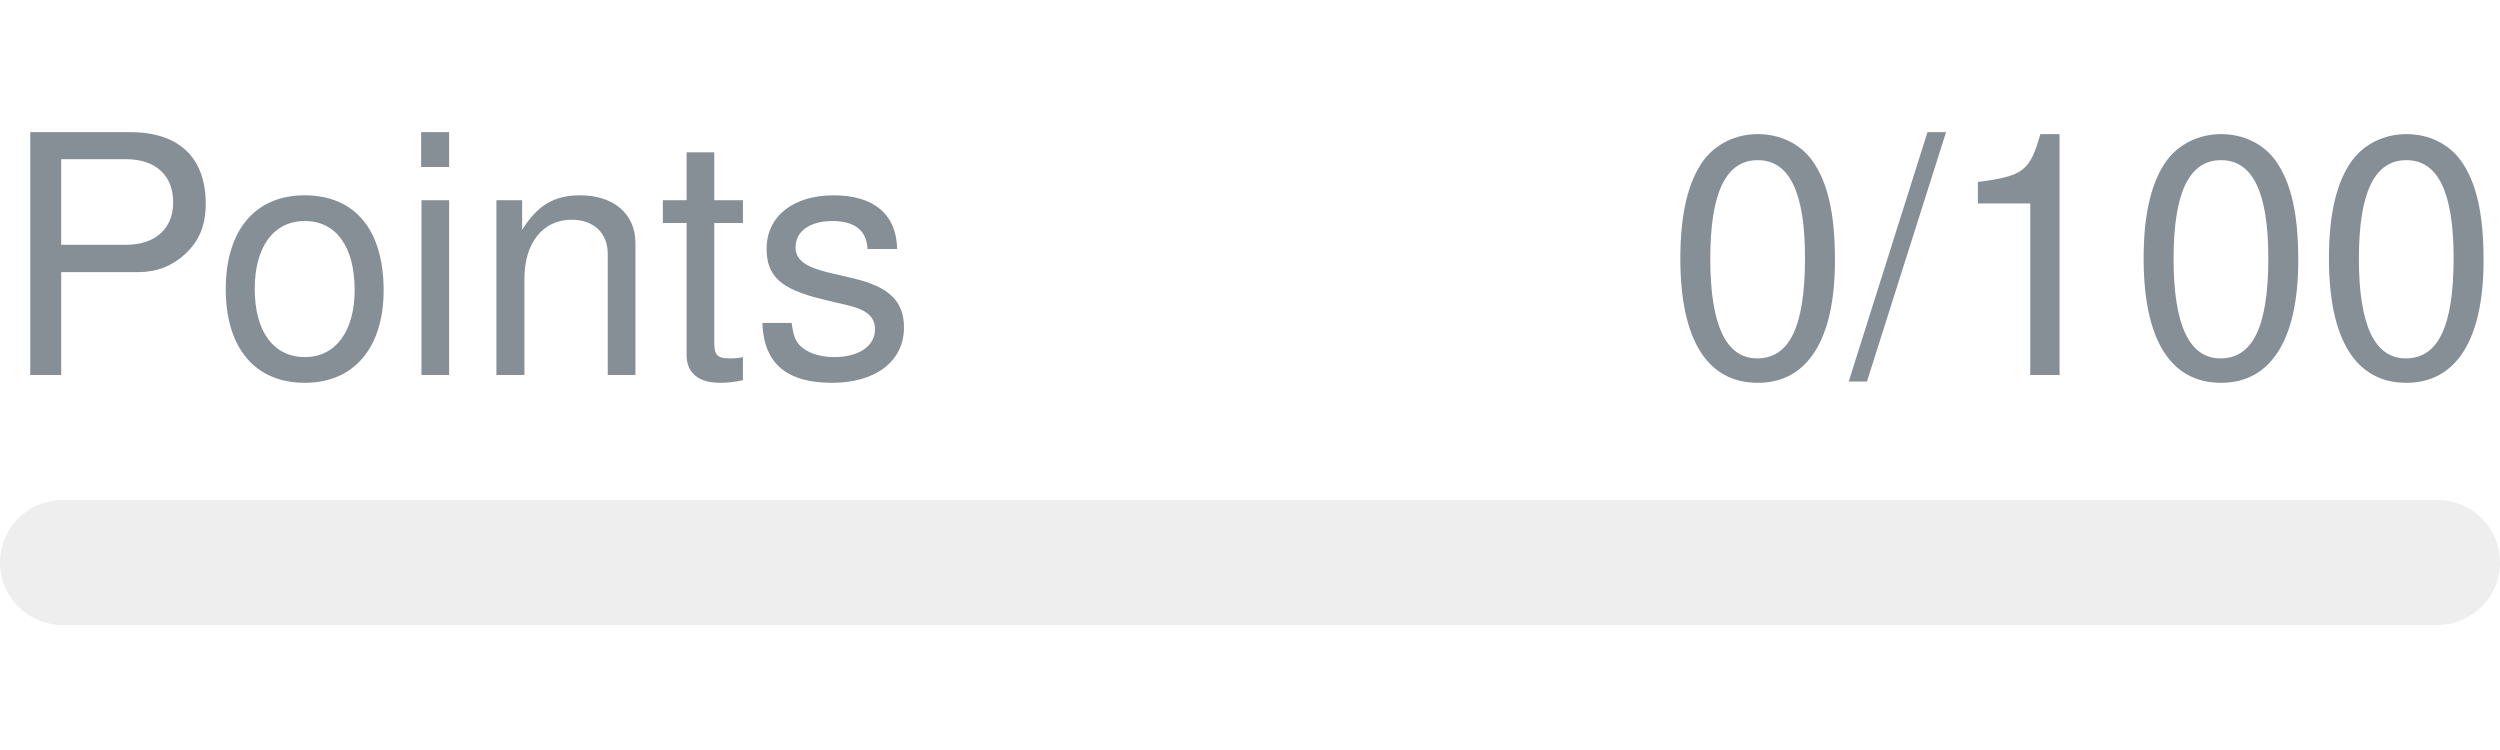
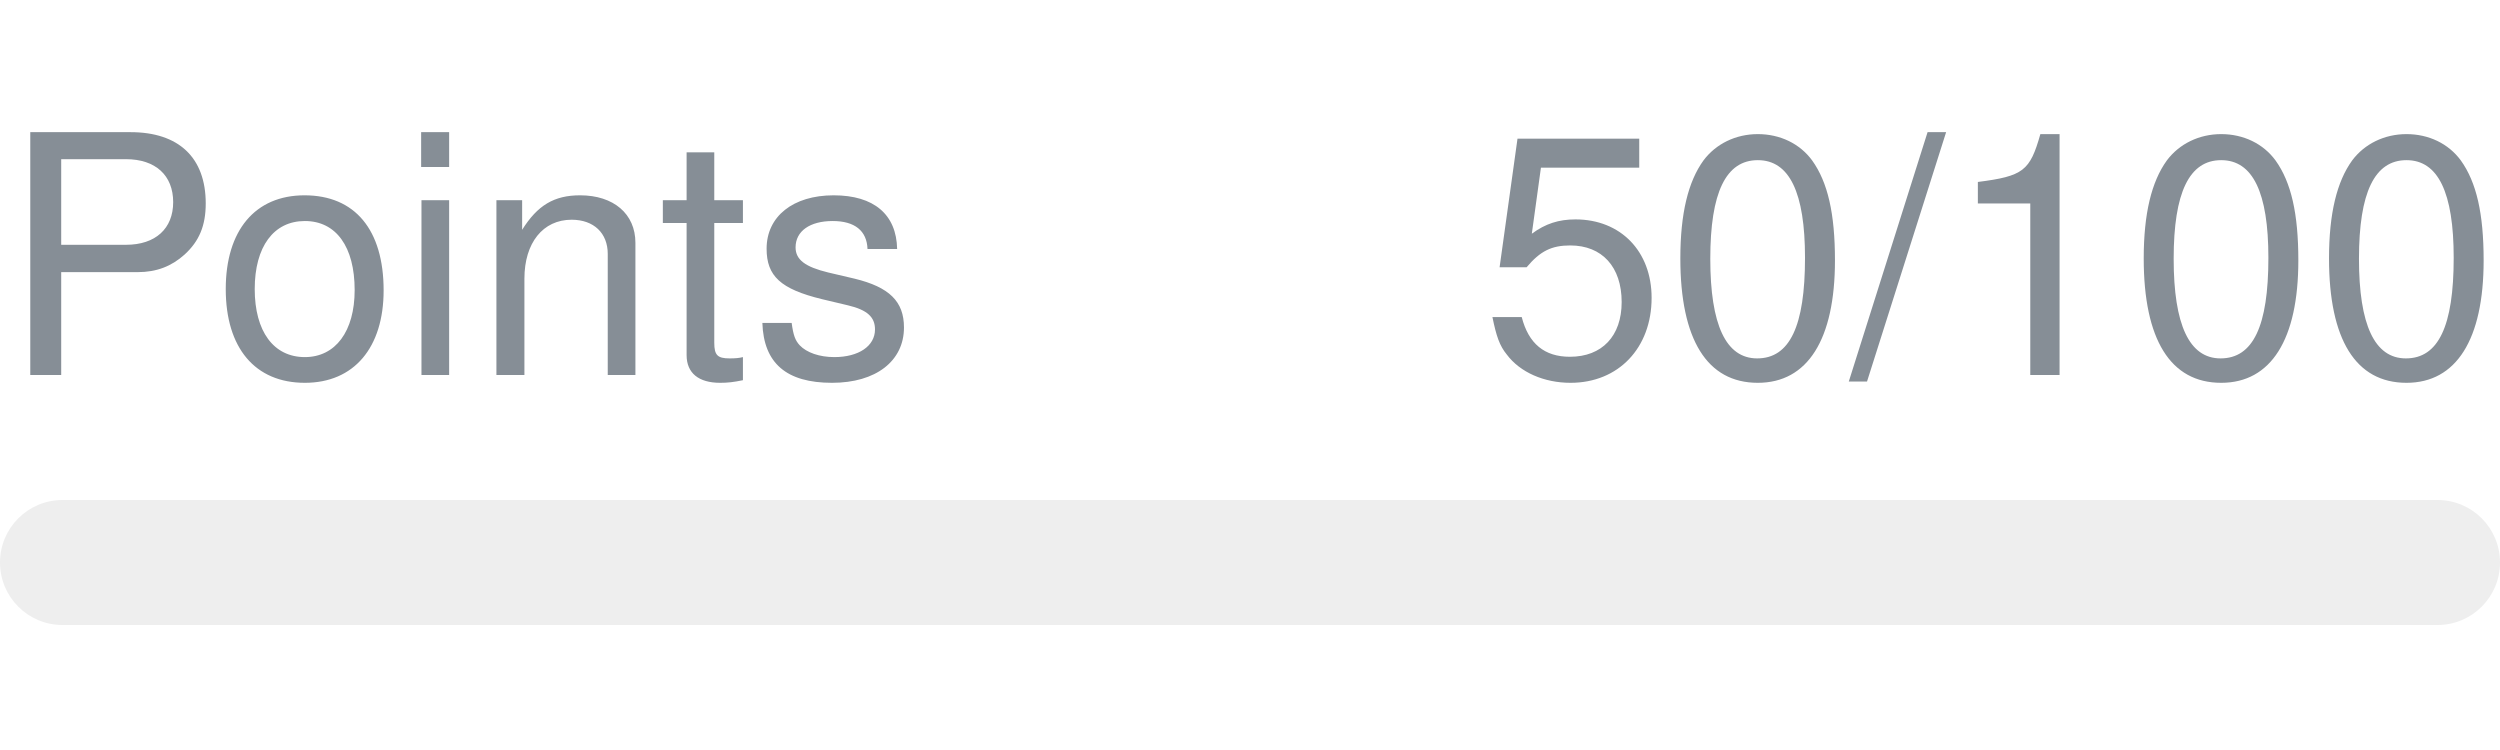
- <svg xmlns="http://www.w3.org/2000/svg" width="120px" height="36px" role="img" aria-label="Points: 0/100">
+ <svg xmlns="http://www.w3.org/2000/svg" width="120px" height="36px" role="img" aria-label="Points: 50/100">
  <svg y="6px" height="16px" font-size="16px" font-family="-apple-system, BlinkMacSystemFont, Segoe UI, Helvetica, Arial, sans-serif, Apple Color Emoji, Segoe UI Emoji" fill="#868E96">
    <text x="0" y="12">Points</text>
-     <text x="120" y="12" text-anchor="end">0/100</text>
+     <text x="120" y="12" text-anchor="end">50/100</text>
  </svg>
  <svg y="24" width="120px" height="6px">
    <rect rx="3" width="100%" height="100%" fill="#EEEEEE" />
    <rect rx="3" width="0%" height="100%" fill="#0170F0" transform="">
-       <animate attributeName="width" begin="0.5s" dur="600ms" from="0%" to="0%" repeatCount="1" fill="freeze" calcMode="spline" keyTimes="0; 1" keySplines="0.3, 0.61, 0.355, 1" />
+       <animate attributeName="width" begin="0.5s" dur="600ms" from="0%" to="50%" repeatCount="1" fill="freeze" calcMode="spline" keyTimes="0; 1" keySplines="0.3, 0.61, 0.355, 1" />
    </rect>
  </svg>
</svg>
